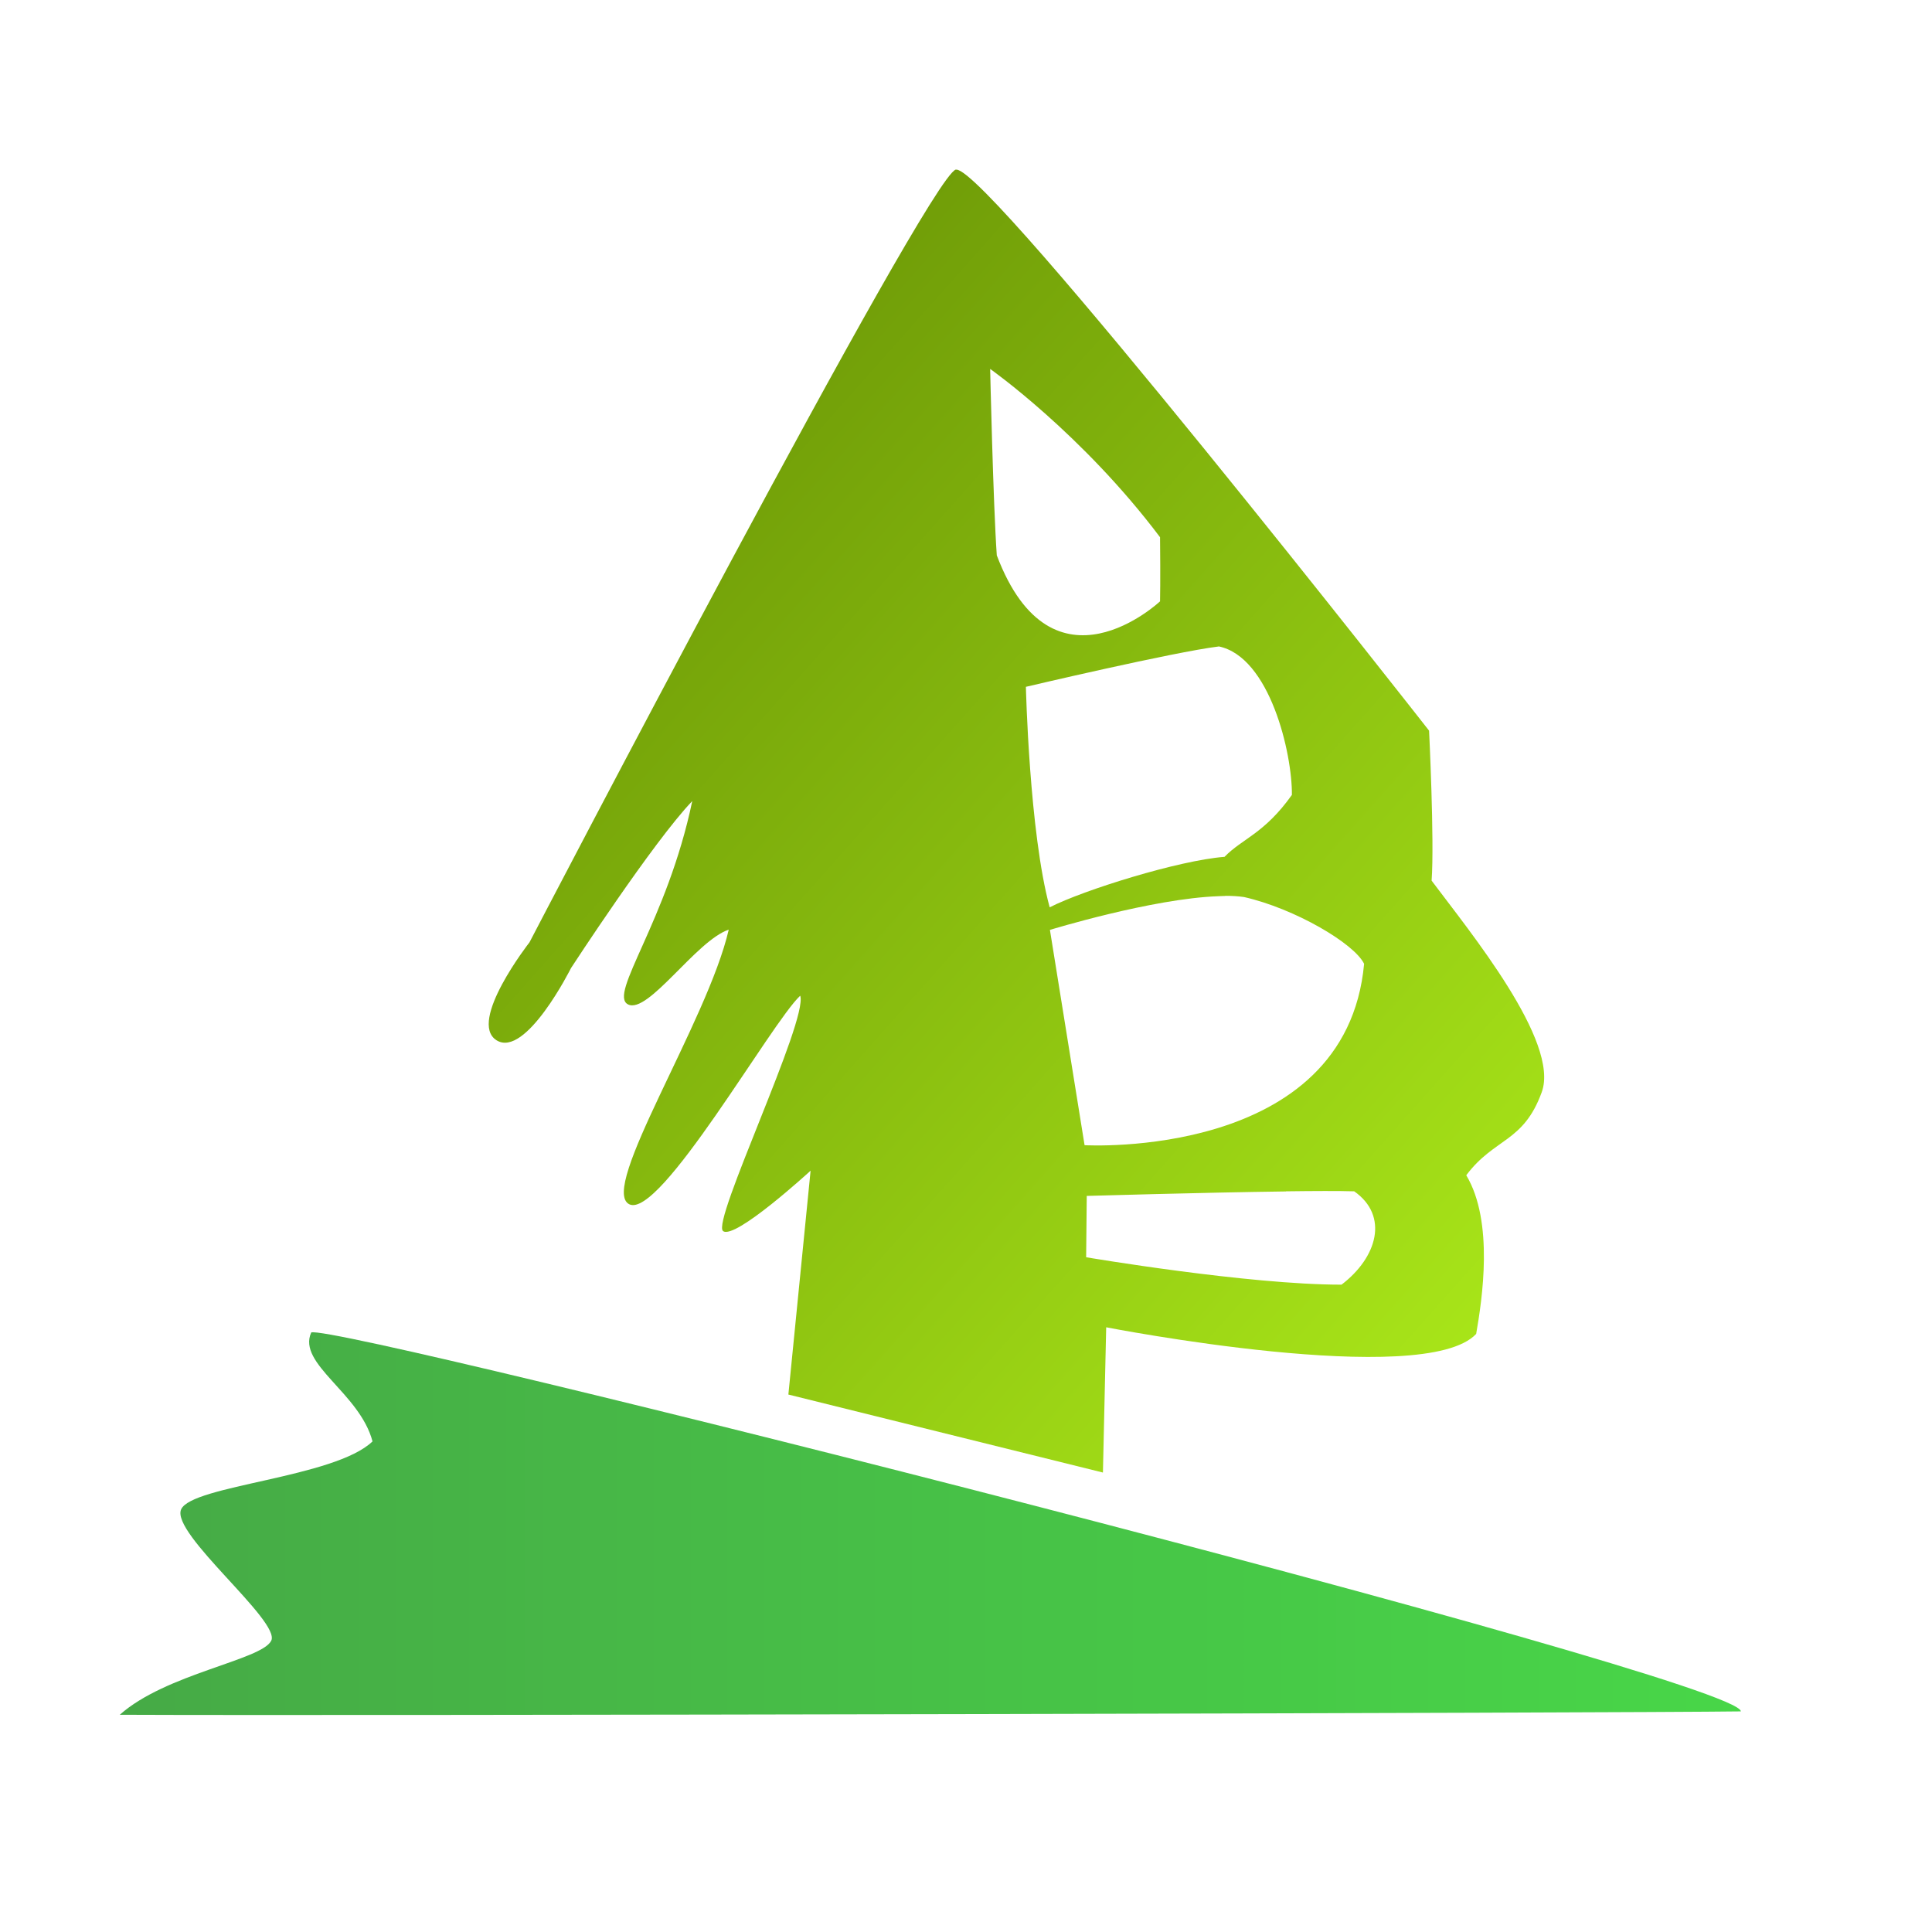
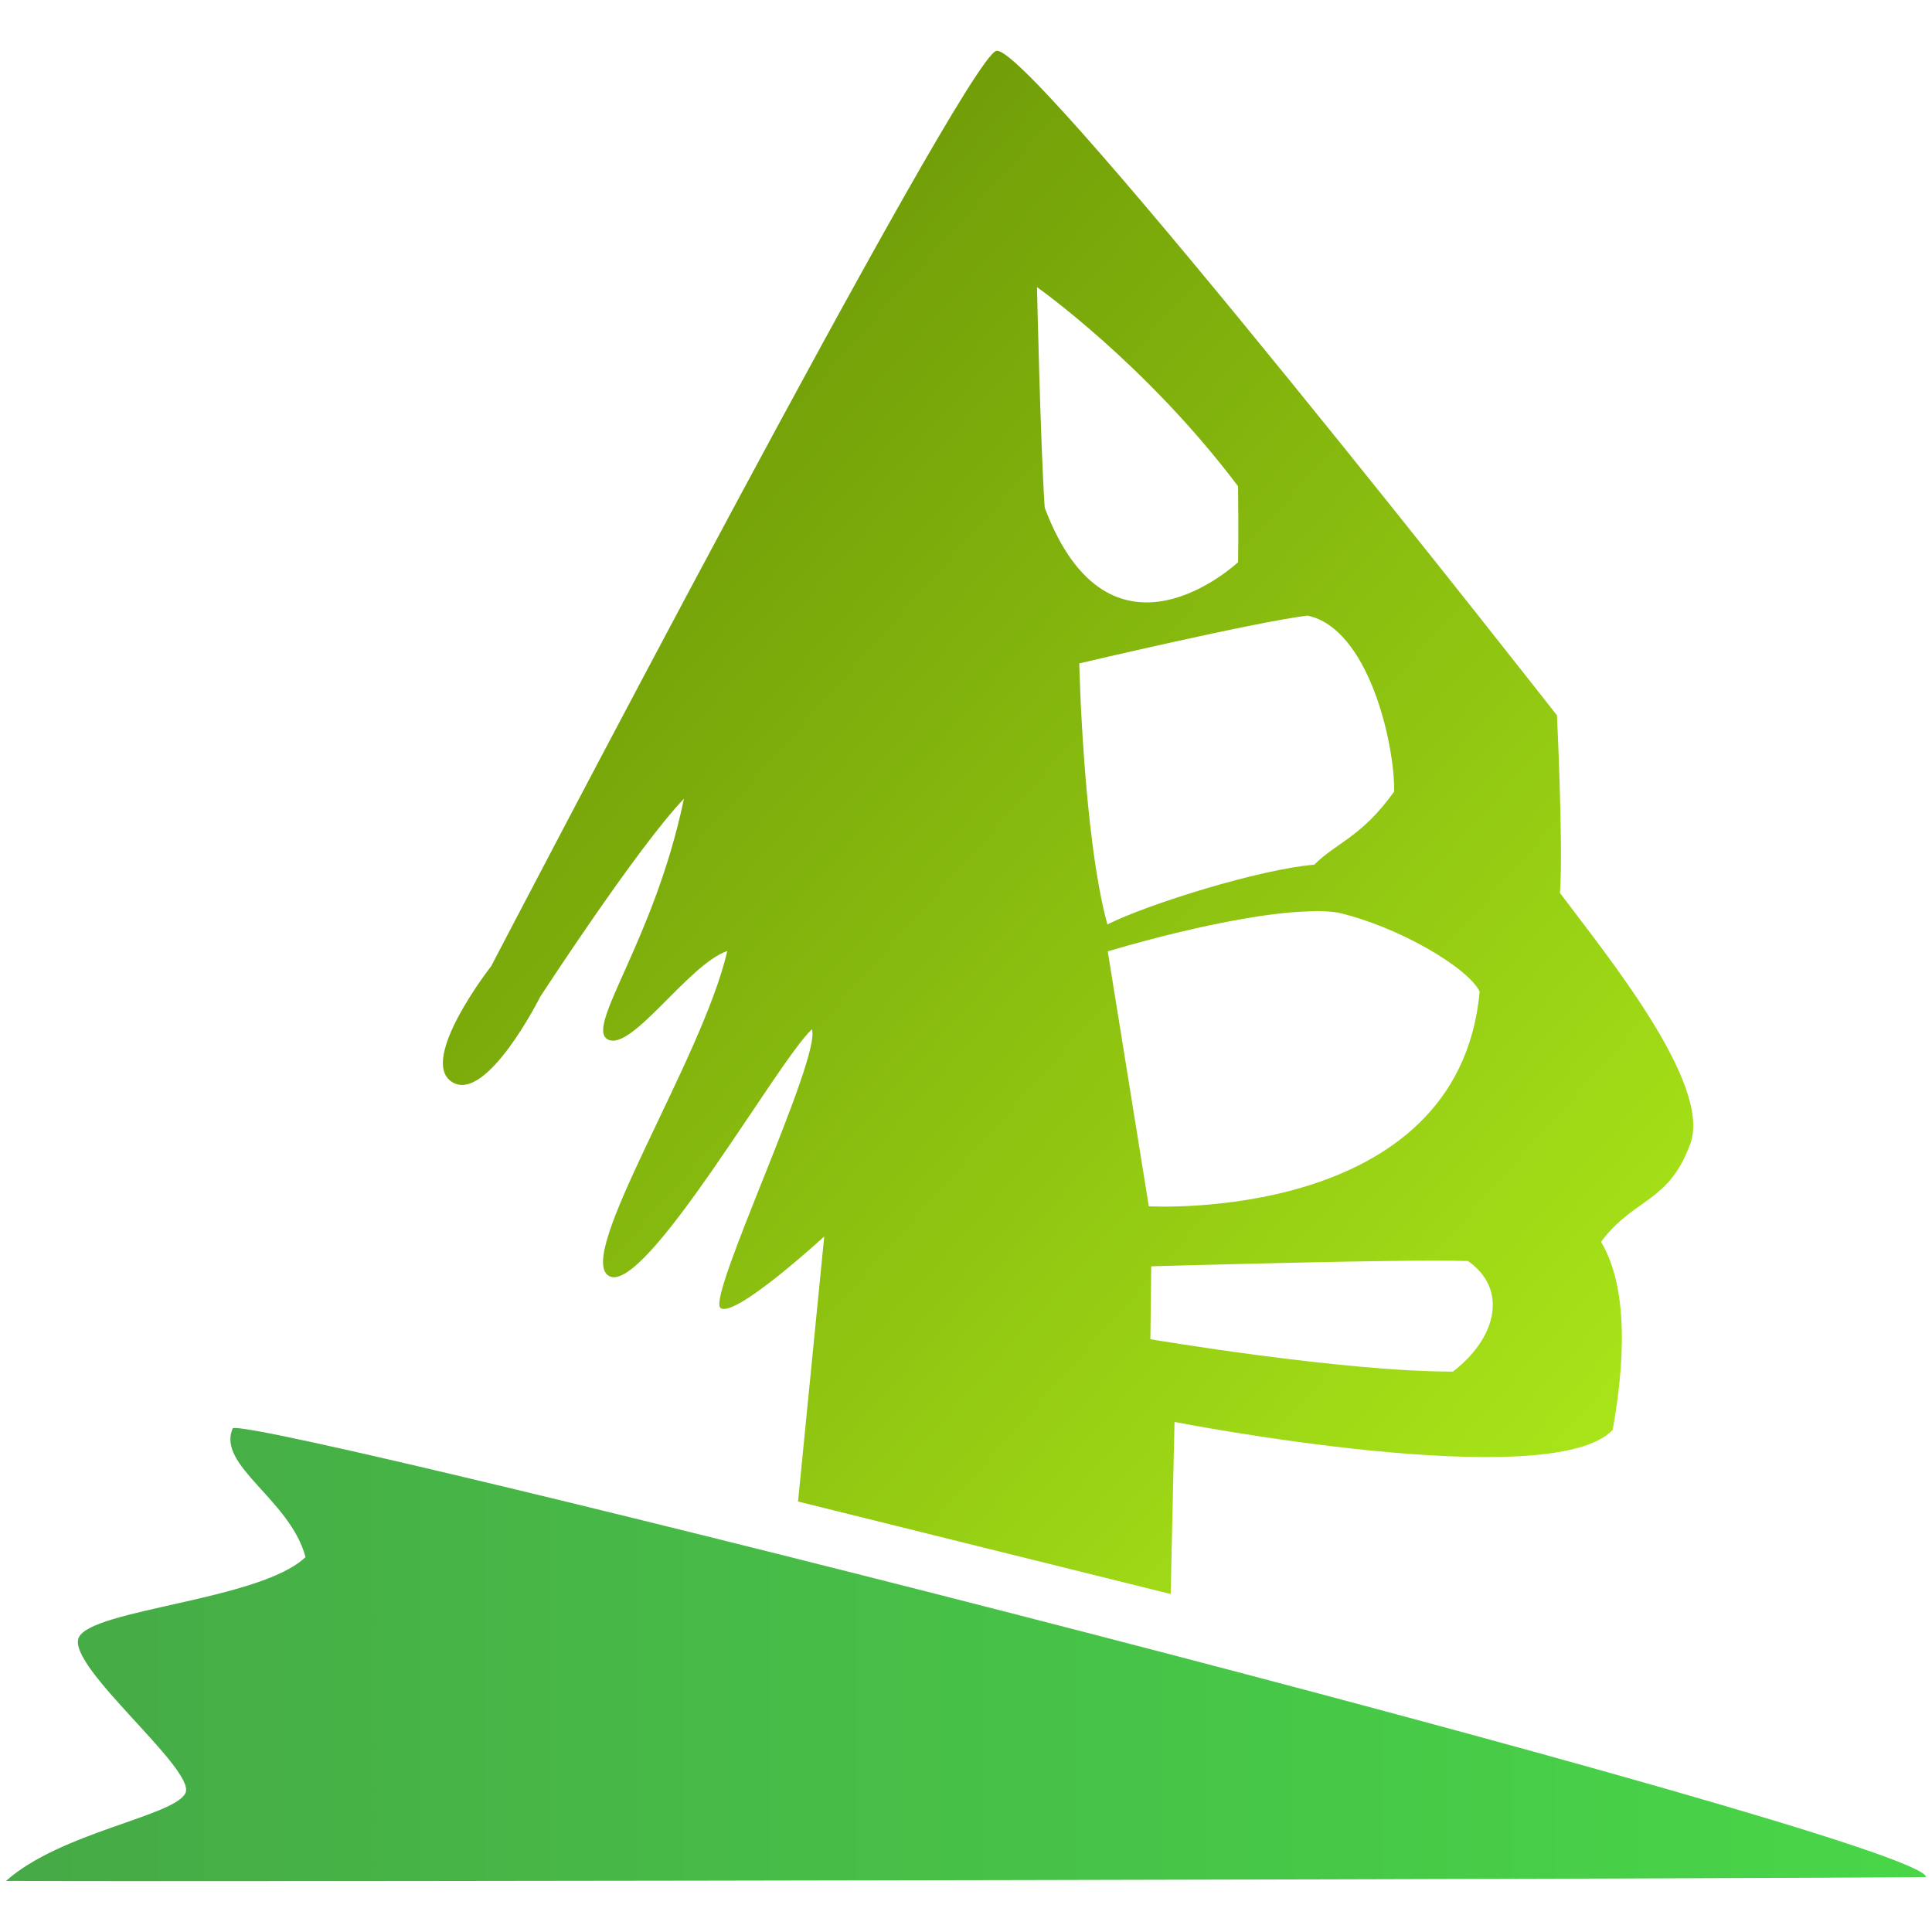
<svg xmlns="http://www.w3.org/2000/svg" xmlns:xlink="http://www.w3.org/1999/xlink" width="16" height="16" viewBox="0 0 16 16" version="1.1" id="svg5" xml:space="preserve">
  <defs id="defs2">
    <linearGradient id="linearGradient990">
      <stop style="stop-color:#46aa46;stop-opacity:1;" offset="0" id="stop986" />
      <stop style="stop-color:#48d648;stop-opacity:1;" offset="1" id="stop988" />
    </linearGradient>
    <linearGradient id="linearGradient2627">
      <stop style="stop-color:#719e08;stop-opacity:1;" offset="0" id="stop2623" />
      <stop style="stop-color:#a9e619;stop-opacity:1;" offset="1" id="stop2625" />
    </linearGradient>
-     <linearGradient xlink:href="#linearGradient2627" id="linearGradient2629" x1="5.029" y1="4.612" x2="12.403" y2="11.175" gradientUnits="userSpaceOnUse" />
-     <linearGradient xlink:href="#linearGradient990" id="linearGradient992" x1="0.992" y1="12.619" x2="14.417" y2="12.619" gradientUnits="userSpaceOnUse" />
+     <linearGradient xlink:href="#linearGradient2627" id="linearGradient2629" x1="5.029" y1="4.612" x2="12.403" y2="11.175" gradientUnits="userSpaceOnUse" gradientTransform="matrix(1.184325,0,0,1.184346,-1.124575,-1.242319)" />
+     <linearGradient xlink:href="#linearGradient990" id="linearGradient992" x1="0.992" y1="12.619" x2="14.417" y2="12.619" gradientUnits="userSpaceOnUse" gradientTransform="matrix(1.184325,0,0,1.184346,-1.124575,-1.242319)" />
  </defs>
  <g id="layer1" style="display:inline">
-     <path style="display:inline;fill:url(#linearGradient992);fill-opacity:1;stroke:none;stroke-width:0.1;stroke-linejoin:round;stroke-dasharray:none;stroke-dashoffset:1;stroke-opacity:1;paint-order:fill markers stroke" d="m 2.577,11.036 c -0.116,0.26 0.402,0.499 0.508,0.901 C 2.772,12.239 1.588,12.3 1.5,12.5 c -0.088,0.2 0.828,0.927 0.746,1.088 -0.082,0.161 -0.874,0.273 -1.254,0.613 1.929,0.009 12.501,-0.015 13.425,-0.028 -0.004,-0.277 -11.652,-3.221 -11.84,-3.138 z" id="Ground" />
-     <path id="Tree" style="fill:url(#linearGradient2629);fill-opacity:1;stroke:none;stroke-width:0.1;stroke-linejoin:round;stroke-dasharray:none;stroke-dashoffset:1;stroke-opacity:0.323;paint-order:fill markers stroke" d="m 7.916,1.404 c -0.232,0.066 -3.531,6.4 -3.531,6.4 0,0 -0.515,0.658 -0.273,0.811 0.242,0.152 0.617,-0.598 0.617,-0.598 0,0 0.68,-1.045 1.004,-1.383 C 5.525,7.629 5.035,8.234 5.201,8.318 5.367,8.402 5.766,7.789 6.035,7.699 5.861,8.458 4.957,9.845 5.211,9.973 5.465,10.1 6.387,8.469 6.627,8.246 6.694,8.448 5.89,10.119 5.988,10.195 6.086,10.271 6.713,9.695 6.713,9.695 l -0.184,1.854 2.605,0.646 0.027,-1.203 c 0,0 2.634,0.514 3.064,0.055 0.049,-0.282 0.149,-0.928 -0.082,-1.314 0.233,-0.311 0.473,-0.269 0.625,-0.688 0.152,-0.418 -0.595,-1.328 -0.912,-1.752 0.024,-0.328 -0.021,-1.242 -0.021,-1.242 0,0 -3.642,-4.652 -3.914,-4.646 -0.001,-2.6e-4 -0.004,-5.235e-4 -0.006,0 z m 0.285,1.652 c 0,0 0.761,0.536 1.406,1.393 0.004,0.359 0,0.531 0,0.531 0,0 -0.891,0.838 -1.352,-0.381 -0.03,-0.427 -0.055,-1.543 -0.055,-1.543 z m 1.891,2.297 c 0.425,0.087 0.61,0.887 0.607,1.23 C 10.47,6.905 10.287,6.945 10.141,7.096 9.762,7.125 8.973,7.371 8.693,7.514 8.524,6.894 8.496,5.688 8.496,5.688 c 0,0 1.226,-0.289 1.596,-0.334 z m 0.055,2.066 c 0.056,-1.709e-4 0.109,0.003 0.156,0.01 0.419,0.095 0.912,0.384 0.994,0.553 C 11.147,9.609 8.982,9.484 8.982,9.484 L 8.695,7.701 c 0,0 0.847,-0.26 1.395,-0.279 0.02,-6.98e-4 0.038,-0.002 0.057,-0.002 z m 0.504,2.447 c 0.232,-0.003 0.436,-0.004 0.564,0 0.288,0.202 0.193,0.546 -0.105,0.773 -0.774,6.55e-4 -2.115,-0.227 -2.115,-0.227 L 9,9.904 c 0,0 0.955,-0.028 1.65,-0.037 z" />
+     <path style="display:inline;fill:url(#linearGradient992);fill-opacity:1;stroke:none;stroke-width:0.118;stroke-linejoin:round;stroke-dasharray:none;stroke-dashoffset:1;stroke-opacity:1;paint-order:fill markers stroke" d="m 1.928,11.828 c -0.138,0.308 0.476,0.59 0.602,1.067 -0.371,0.358 -1.773,0.431 -1.878,0.667 -0.105,0.236 0.981,1.098 0.883,1.289 -0.097,0.191 -1.036,0.324 -1.485,0.726 C 2.335,15.587 14.856,15.559 15.95,15.545 15.945,15.216 2.151,11.73 1.928,11.828 Z" id="Ground" />
+     <path id="Tree" style="fill:url(#linearGradient2629);fill-opacity:1;stroke:none;stroke-width:0.118;stroke-linejoin:round;stroke-dasharray:none;stroke-dashoffset:1;stroke-opacity:0.323;paint-order:fill markers stroke" d="M 8.251,0.421 C 7.976,0.5 4.068,8.001 4.068,8.001 c 0,0 -0.61,0.78 -0.324,0.96 0.286,0.18 0.731,-0.708 0.731,-0.708 0,0 0.805,-1.238 1.189,-1.638 C 5.419,7.793 4.838,8.51 5.035,8.609 5.232,8.709 5.704,7.983 6.023,7.876 5.817,8.775 4.746,10.418 5.047,10.569 5.348,10.72 6.439,8.788 6.724,8.524 6.803,8.763 5.851,10.743 5.967,10.832 6.084,10.922 6.826,10.24 6.826,10.24 l -0.217,2.195 3.086,0.766 0.032,-1.425 c 0,0 3.119,0.609 3.629,0.065 0.058,-0.334 0.176,-1.1 -0.097,-1.557 0.276,-0.368 0.561,-0.319 0.74,-0.814 0.18,-0.495 -0.705,-1.573 -1.08,-2.075 0.028,-0.389 -0.025,-1.471 -0.025,-1.471 0,0 -4.314,-5.509 -4.636,-5.503 -0.002,-3.0793e-4 -0.005,-6.2001e-4 -0.007,0 z M 8.588,2.378 c 0,0 0.901,0.634 1.665,1.649 0.005,0.425 0,0.629 0,0.629 0,0 -1.056,0.993 -1.601,-0.451 C 8.617,3.699 8.588,2.378 8.588,2.378 Z m 2.239,2.72 c 0.503,0.103 0.723,1.051 0.719,1.457 C 11.275,6.936 11.059,6.982 10.885,7.161 10.437,7.197 9.503,7.488 9.171,7.656 8.97,6.922 8.938,5.494 8.938,5.494 c 0,0 1.452,-0.342 1.89,-0.396 z m 0.065,2.447 c 0.067,-2.025e-4 0.129,0.004 0.185,0.012 0.496,0.113 1.08,0.455 1.177,0.655 C 12.077,10.139 9.514,9.99 9.514,9.99 L 9.174,7.879 c 0,0 1.003,-0.308 1.652,-0.331 0.023,-8.267e-4 0.045,-0.002 0.067,-0.002 z m 0.597,2.898 c 0.274,-0.004 0.516,-0.004 0.668,0 0.341,0.239 0.229,0.647 -0.125,0.916 -0.916,7.76e-4 -2.505,-0.268 -2.505,-0.268 l 0.007,-0.604 c 0,0 1.131,-0.033 1.955,-0.044 z" />
  </g>
</svg>
